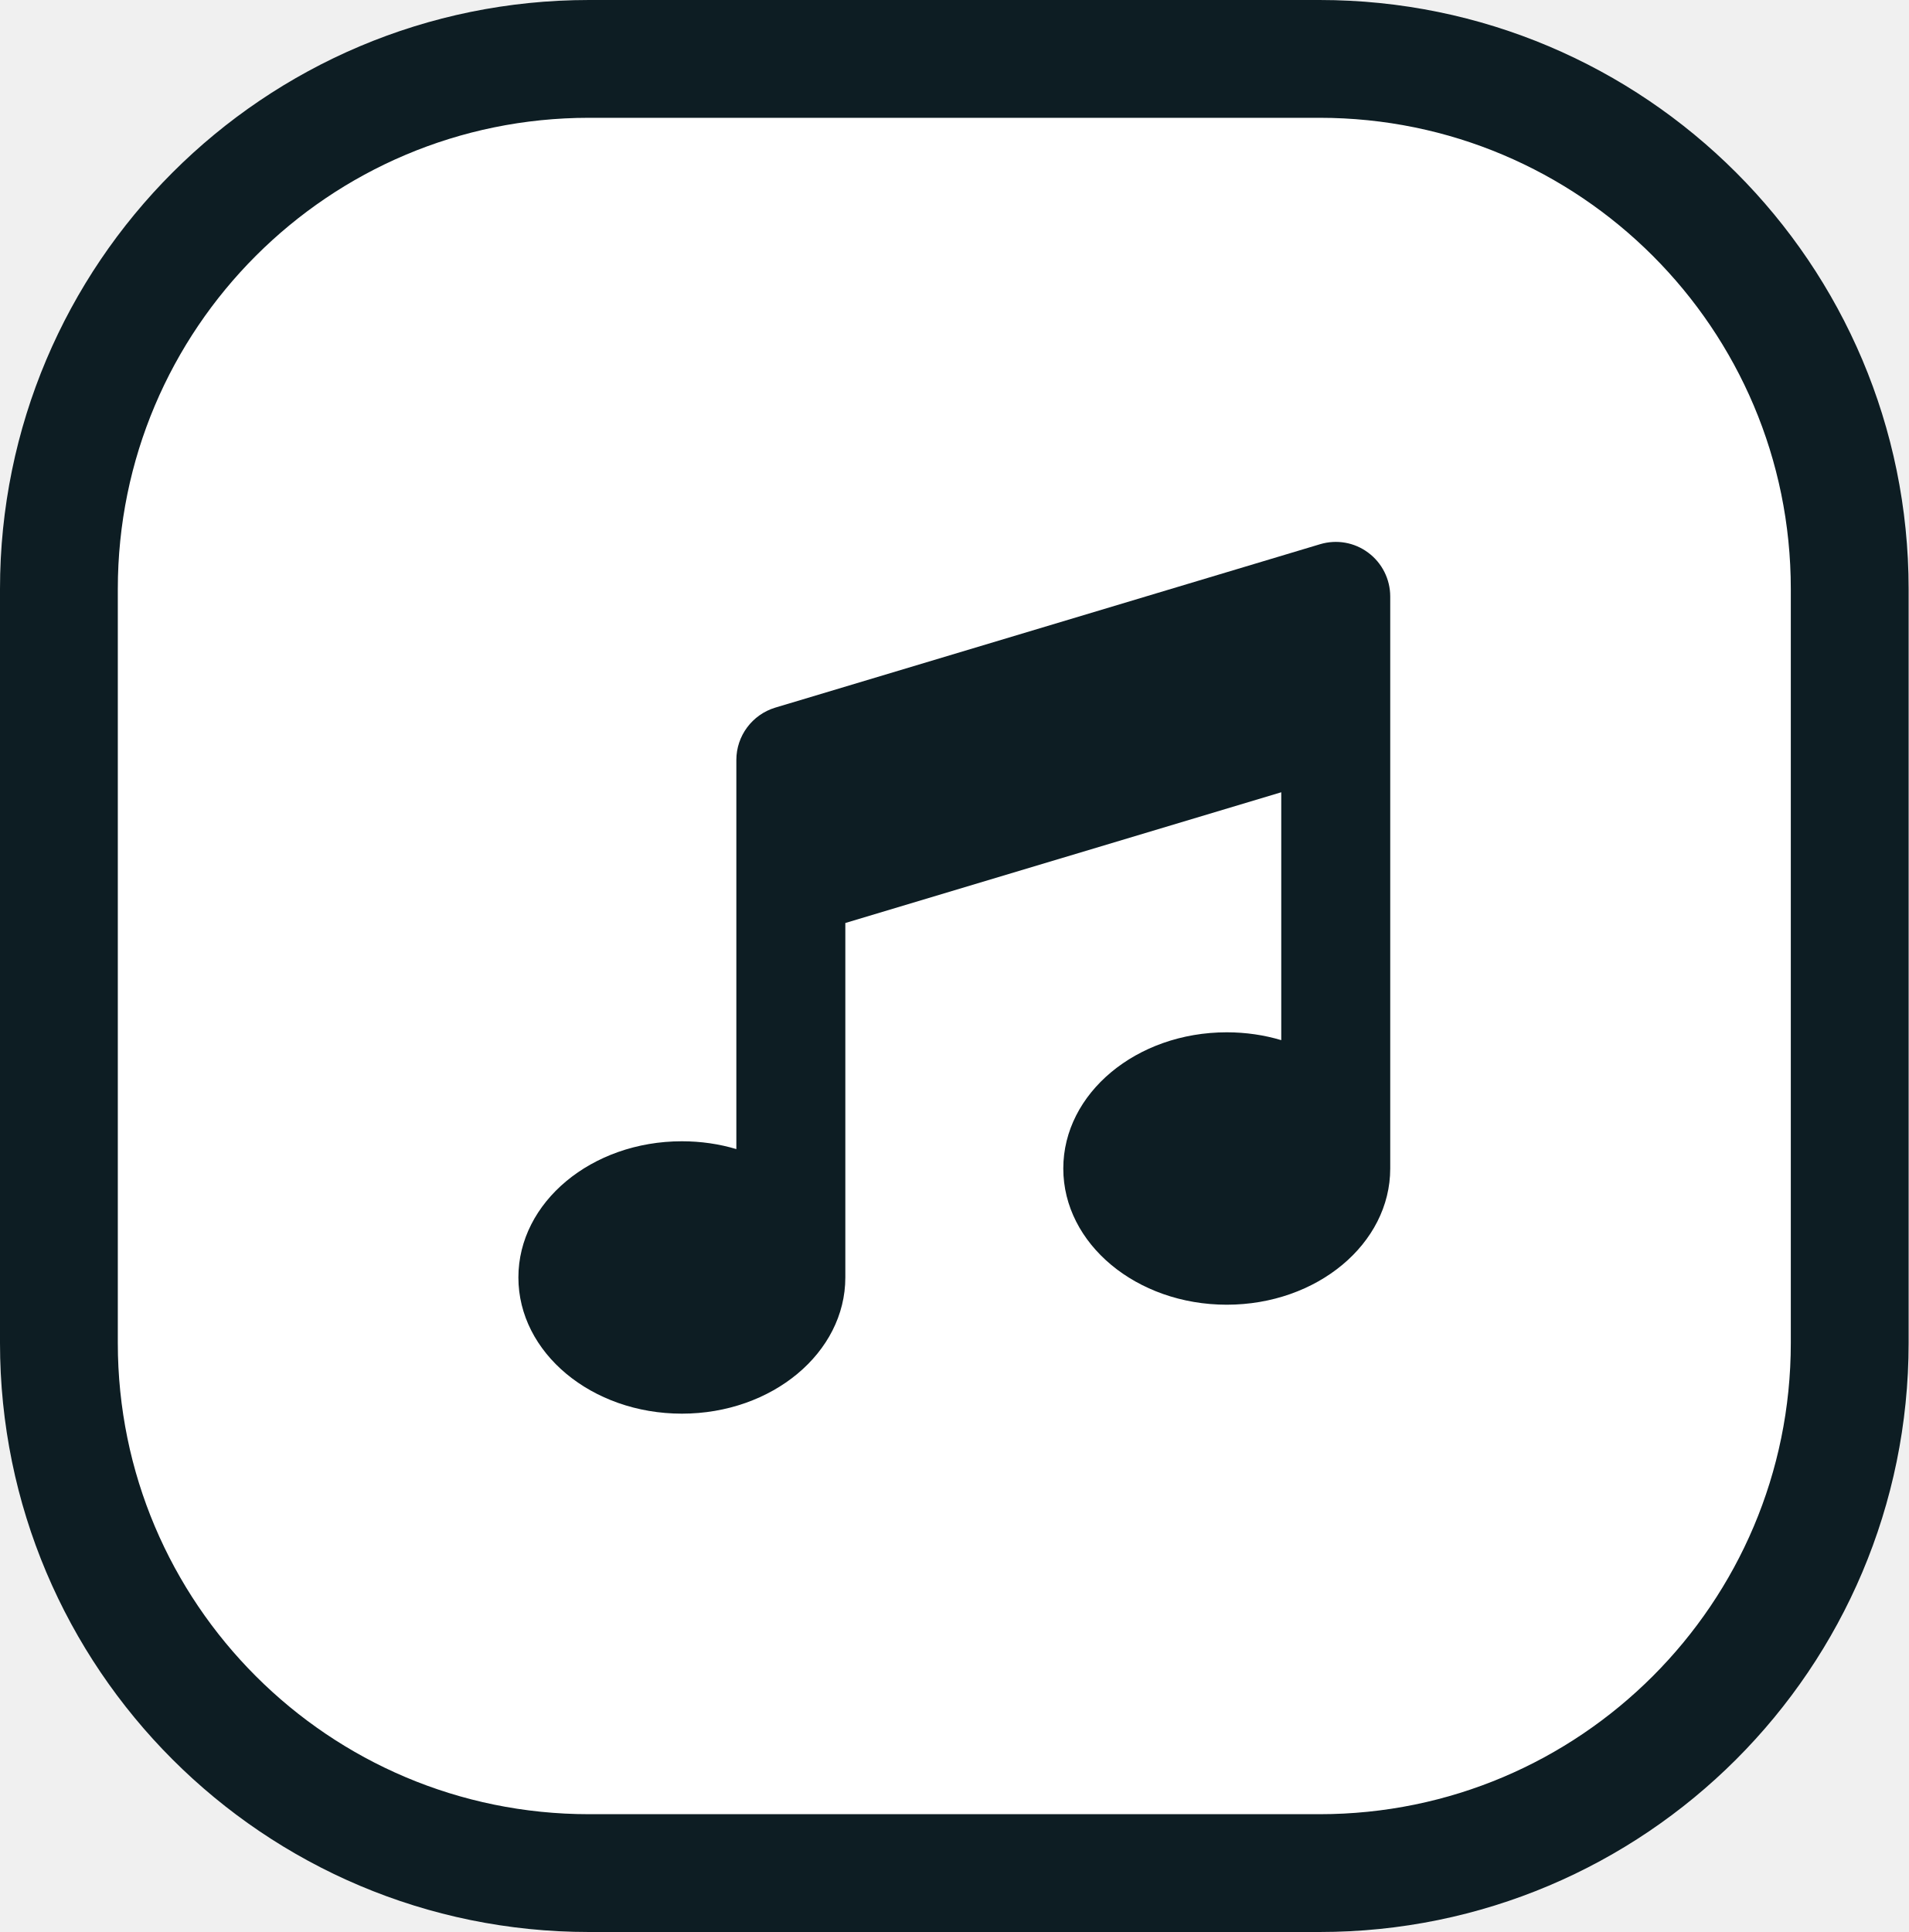
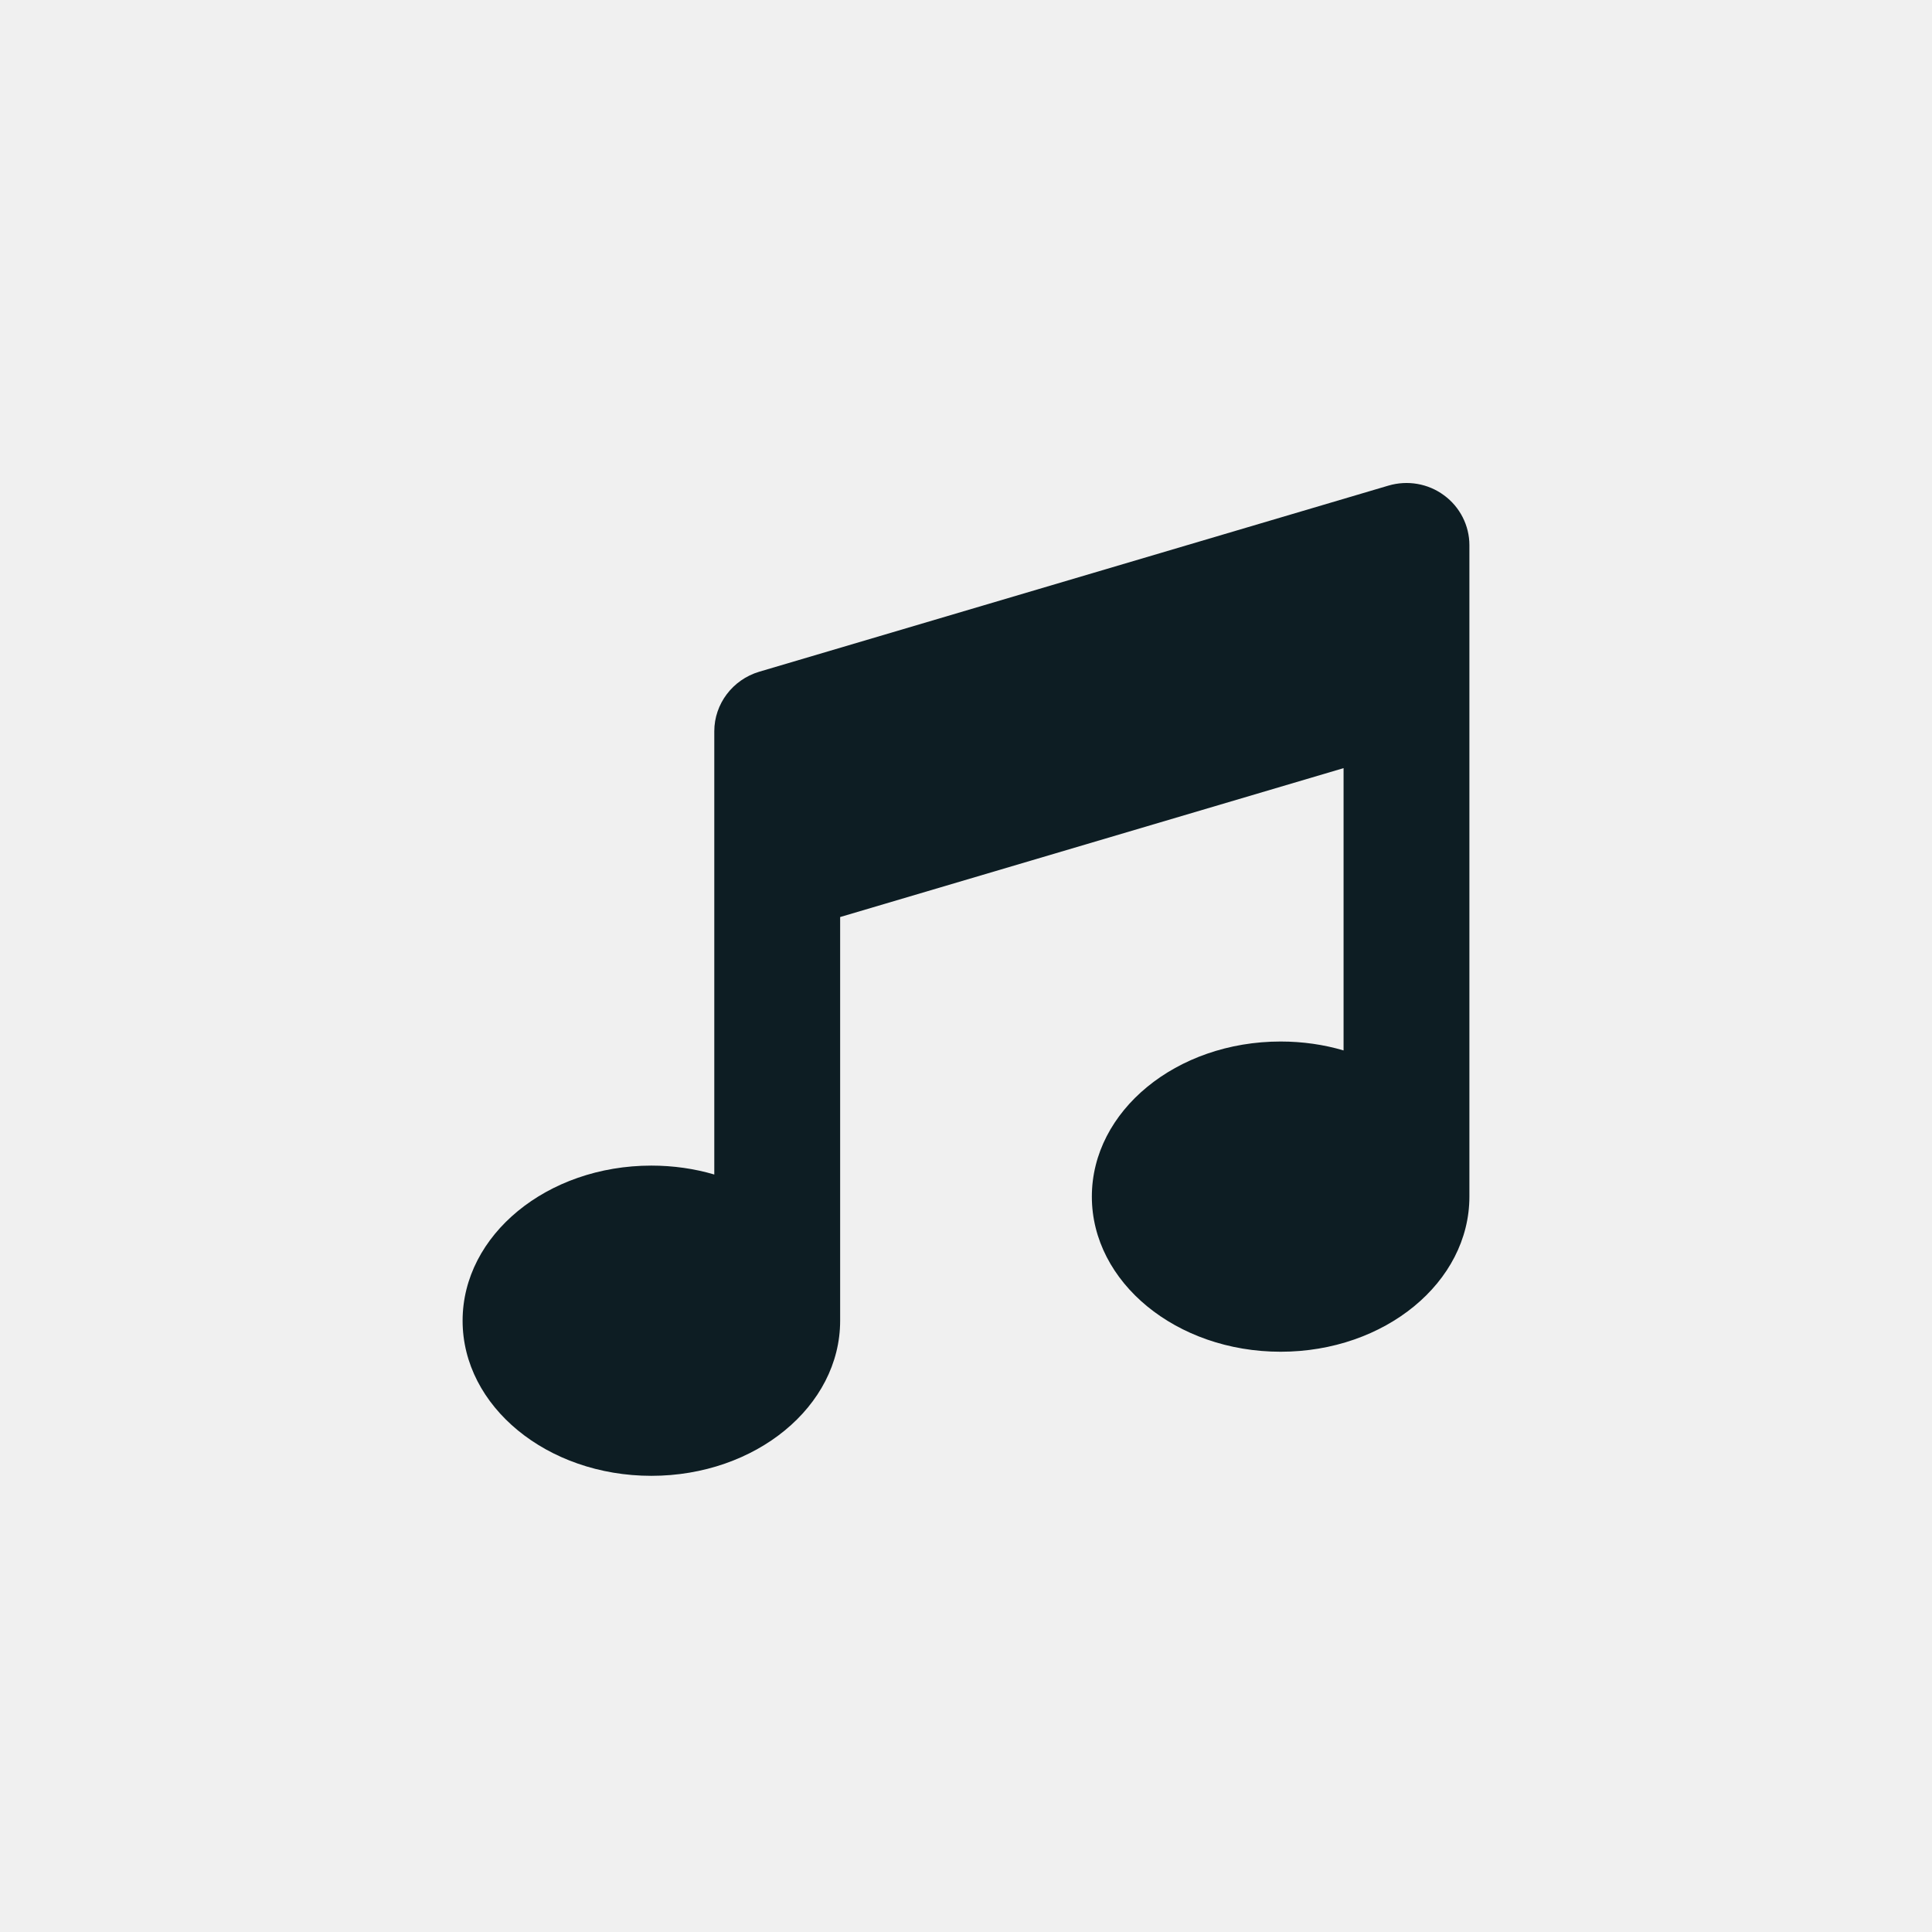
- <svg xmlns="http://www.w3.org/2000/svg" width="81" height="82" viewBox="0 0 81 82" fill="none">
-   <rect x="2.5" y="2.5" width="76" height="77" rx="22.5" fill="white" stroke="#0D1D23" stroke-width="5" />
-   <path d="M58.068 23.459C58.653 23.893 59 24.586 59 25.316V30.519V49.595C59 52.789 55.893 55.376 52.062 55.376C48.232 55.376 45.125 52.789 45.125 49.595C45.125 46.401 48.232 43.814 52.062 43.814C52.872 43.814 53.652 43.93 54.375 44.147V33.626L35.875 39.175V54.219C35.875 57.413 32.768 60 28.938 60C25.107 60 22 57.413 22 54.219C22 51.026 25.107 48.439 28.938 48.439C29.747 48.439 30.527 48.554 31.25 48.771V37.456V32.253C31.25 31.234 31.922 30.331 32.898 30.035L56.023 23.098C56.724 22.888 57.482 23.018 58.068 23.459Z" fill="#0D1D23" />
+ <svg xmlns="http://www.w3.org/2000/svg" width="70" height="70" viewBox="0 0 70 70" fill="none">
+   <path d="M52.32 17.946C52.897 18.368 53.239 19.042 53.239 19.752V24.81V43.356C53.239 46.461 50.176 48.976 46.4 48.976C42.623 48.976 39.56 46.461 39.56 43.356C39.56 40.251 42.623 37.736 46.4 37.736C47.198 37.736 47.967 37.848 48.68 38.059V27.831L30.44 33.226V47.852C30.44 50.957 27.377 53.472 23.6 53.472C19.824 53.472 16.761 50.957 16.761 47.852C16.761 44.747 19.824 42.232 23.6 42.232C24.398 42.232 25.168 42.344 25.88 42.555V31.554V26.496C25.88 25.505 26.543 24.627 27.505 24.339L50.304 17.595C50.995 17.391 51.743 17.518 52.32 17.946Z" fill="#0D1D23" />
</svg>
